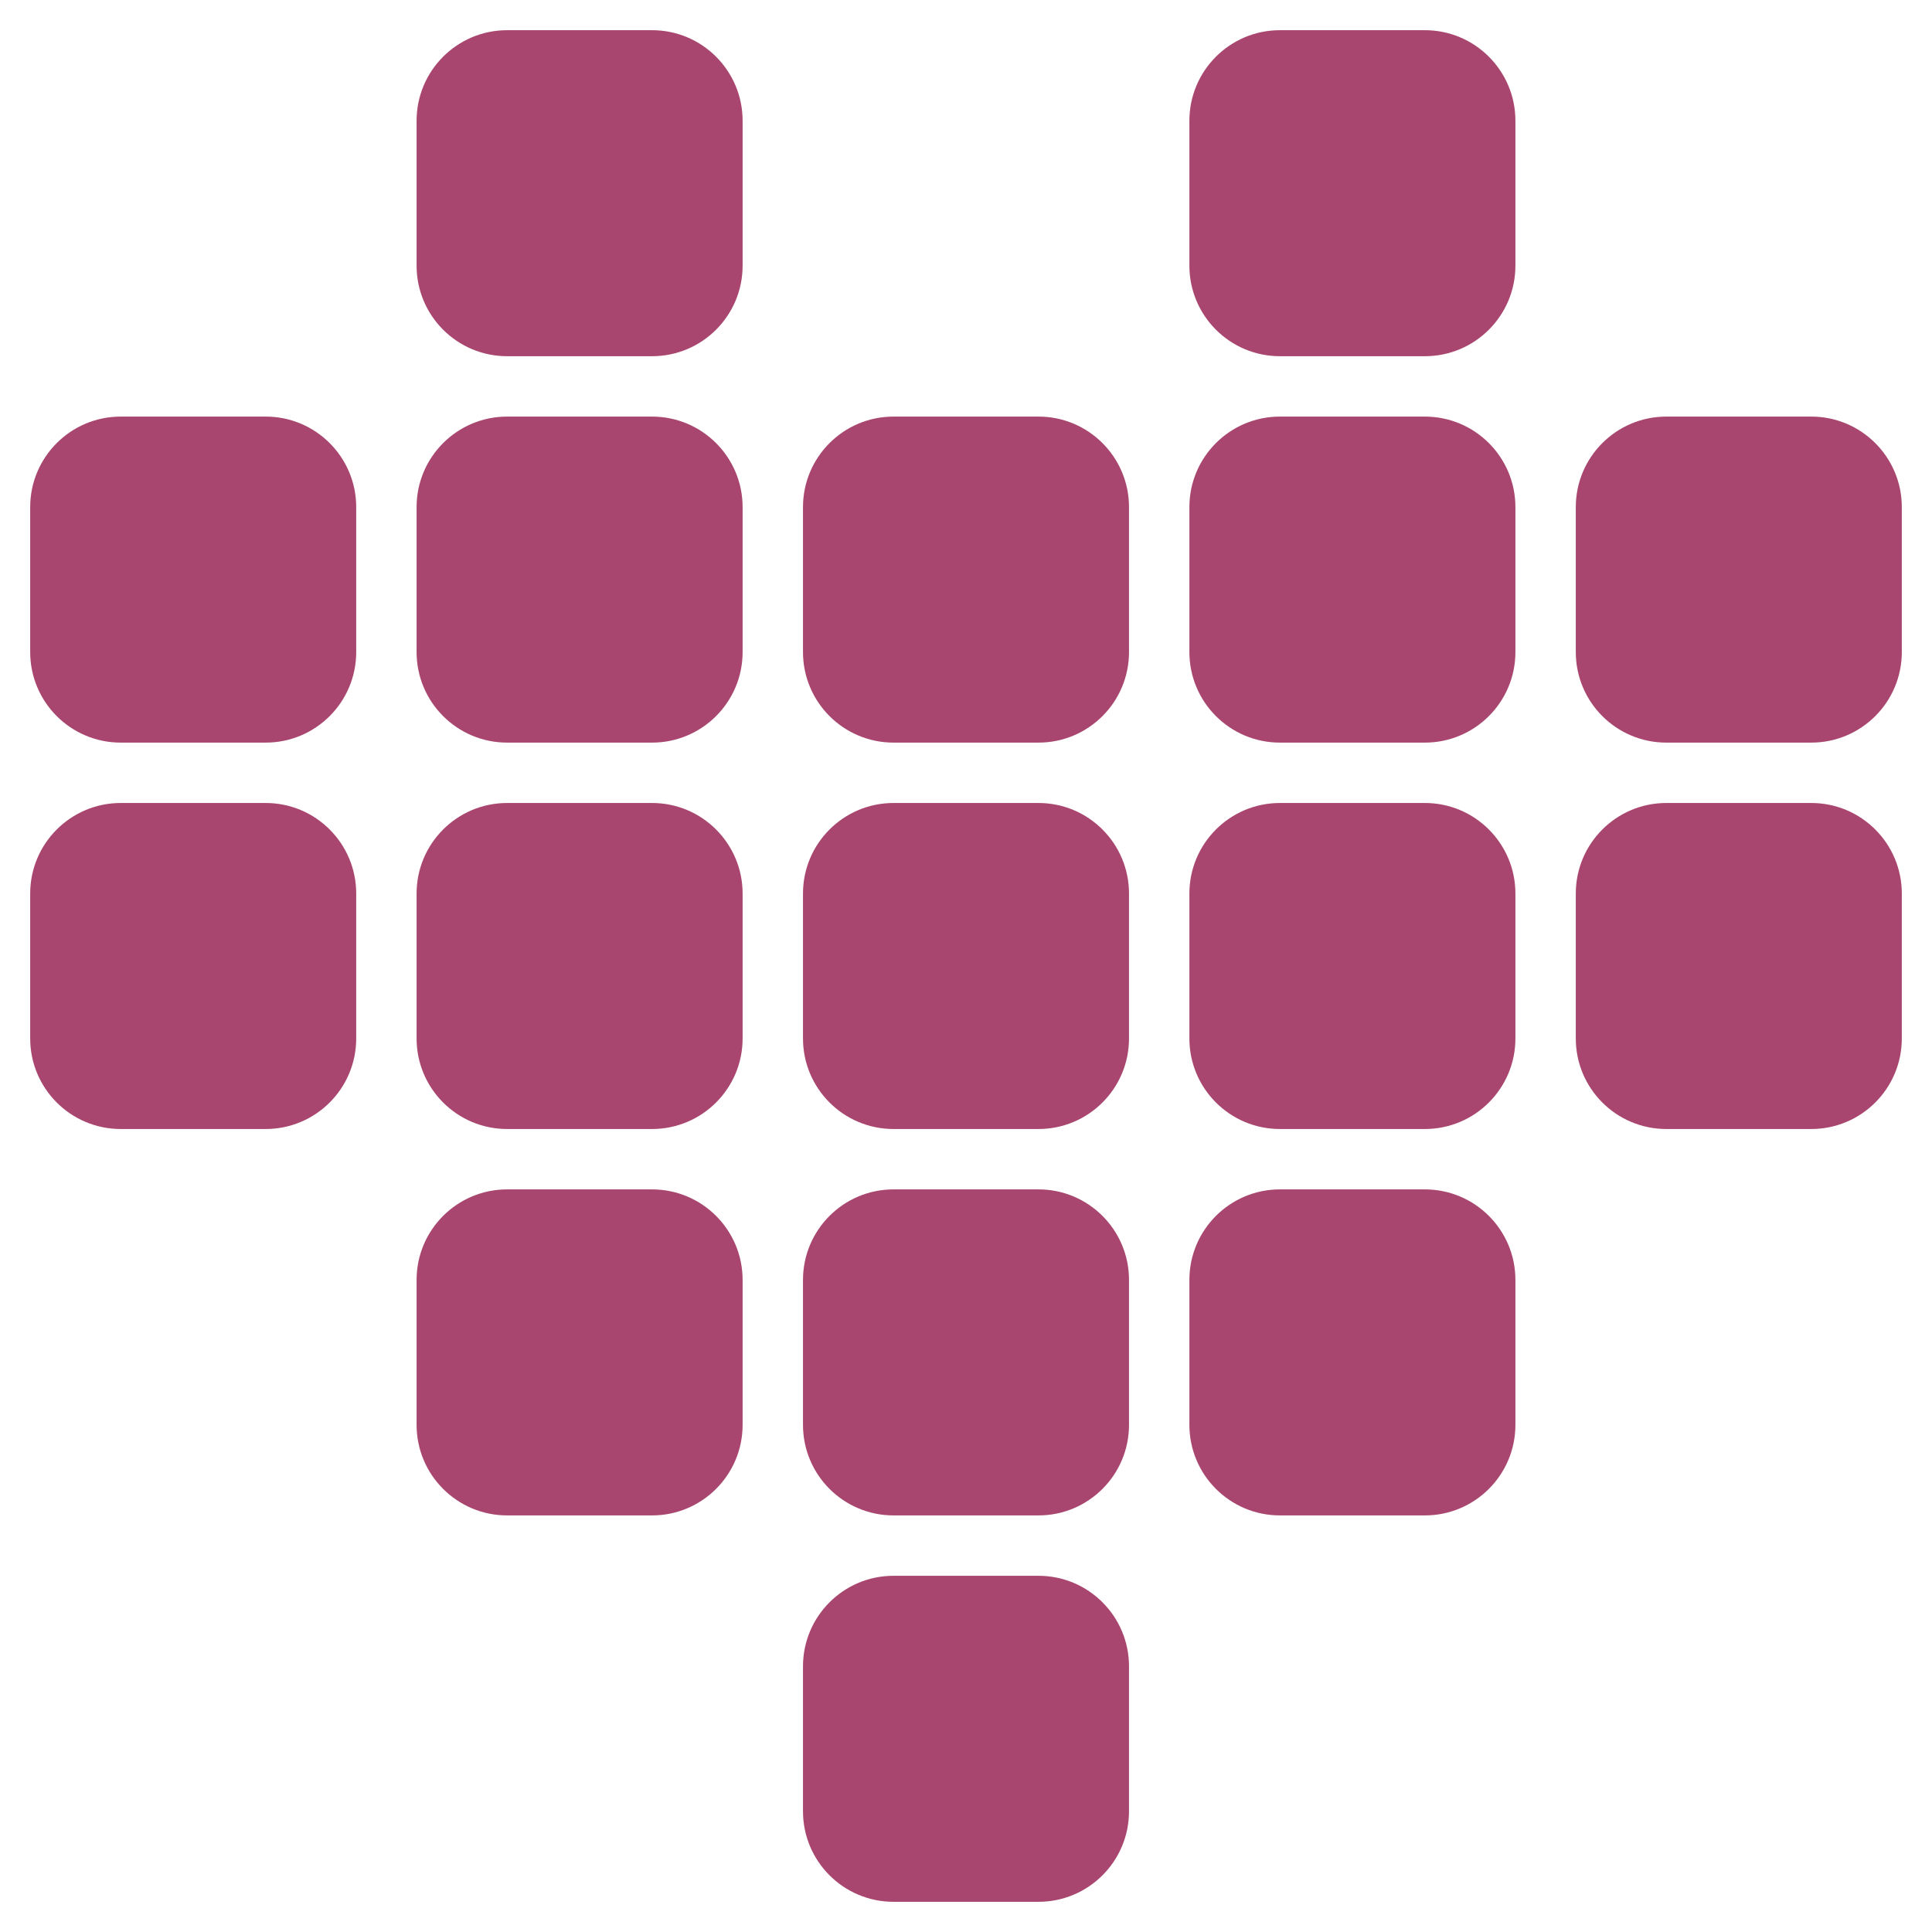
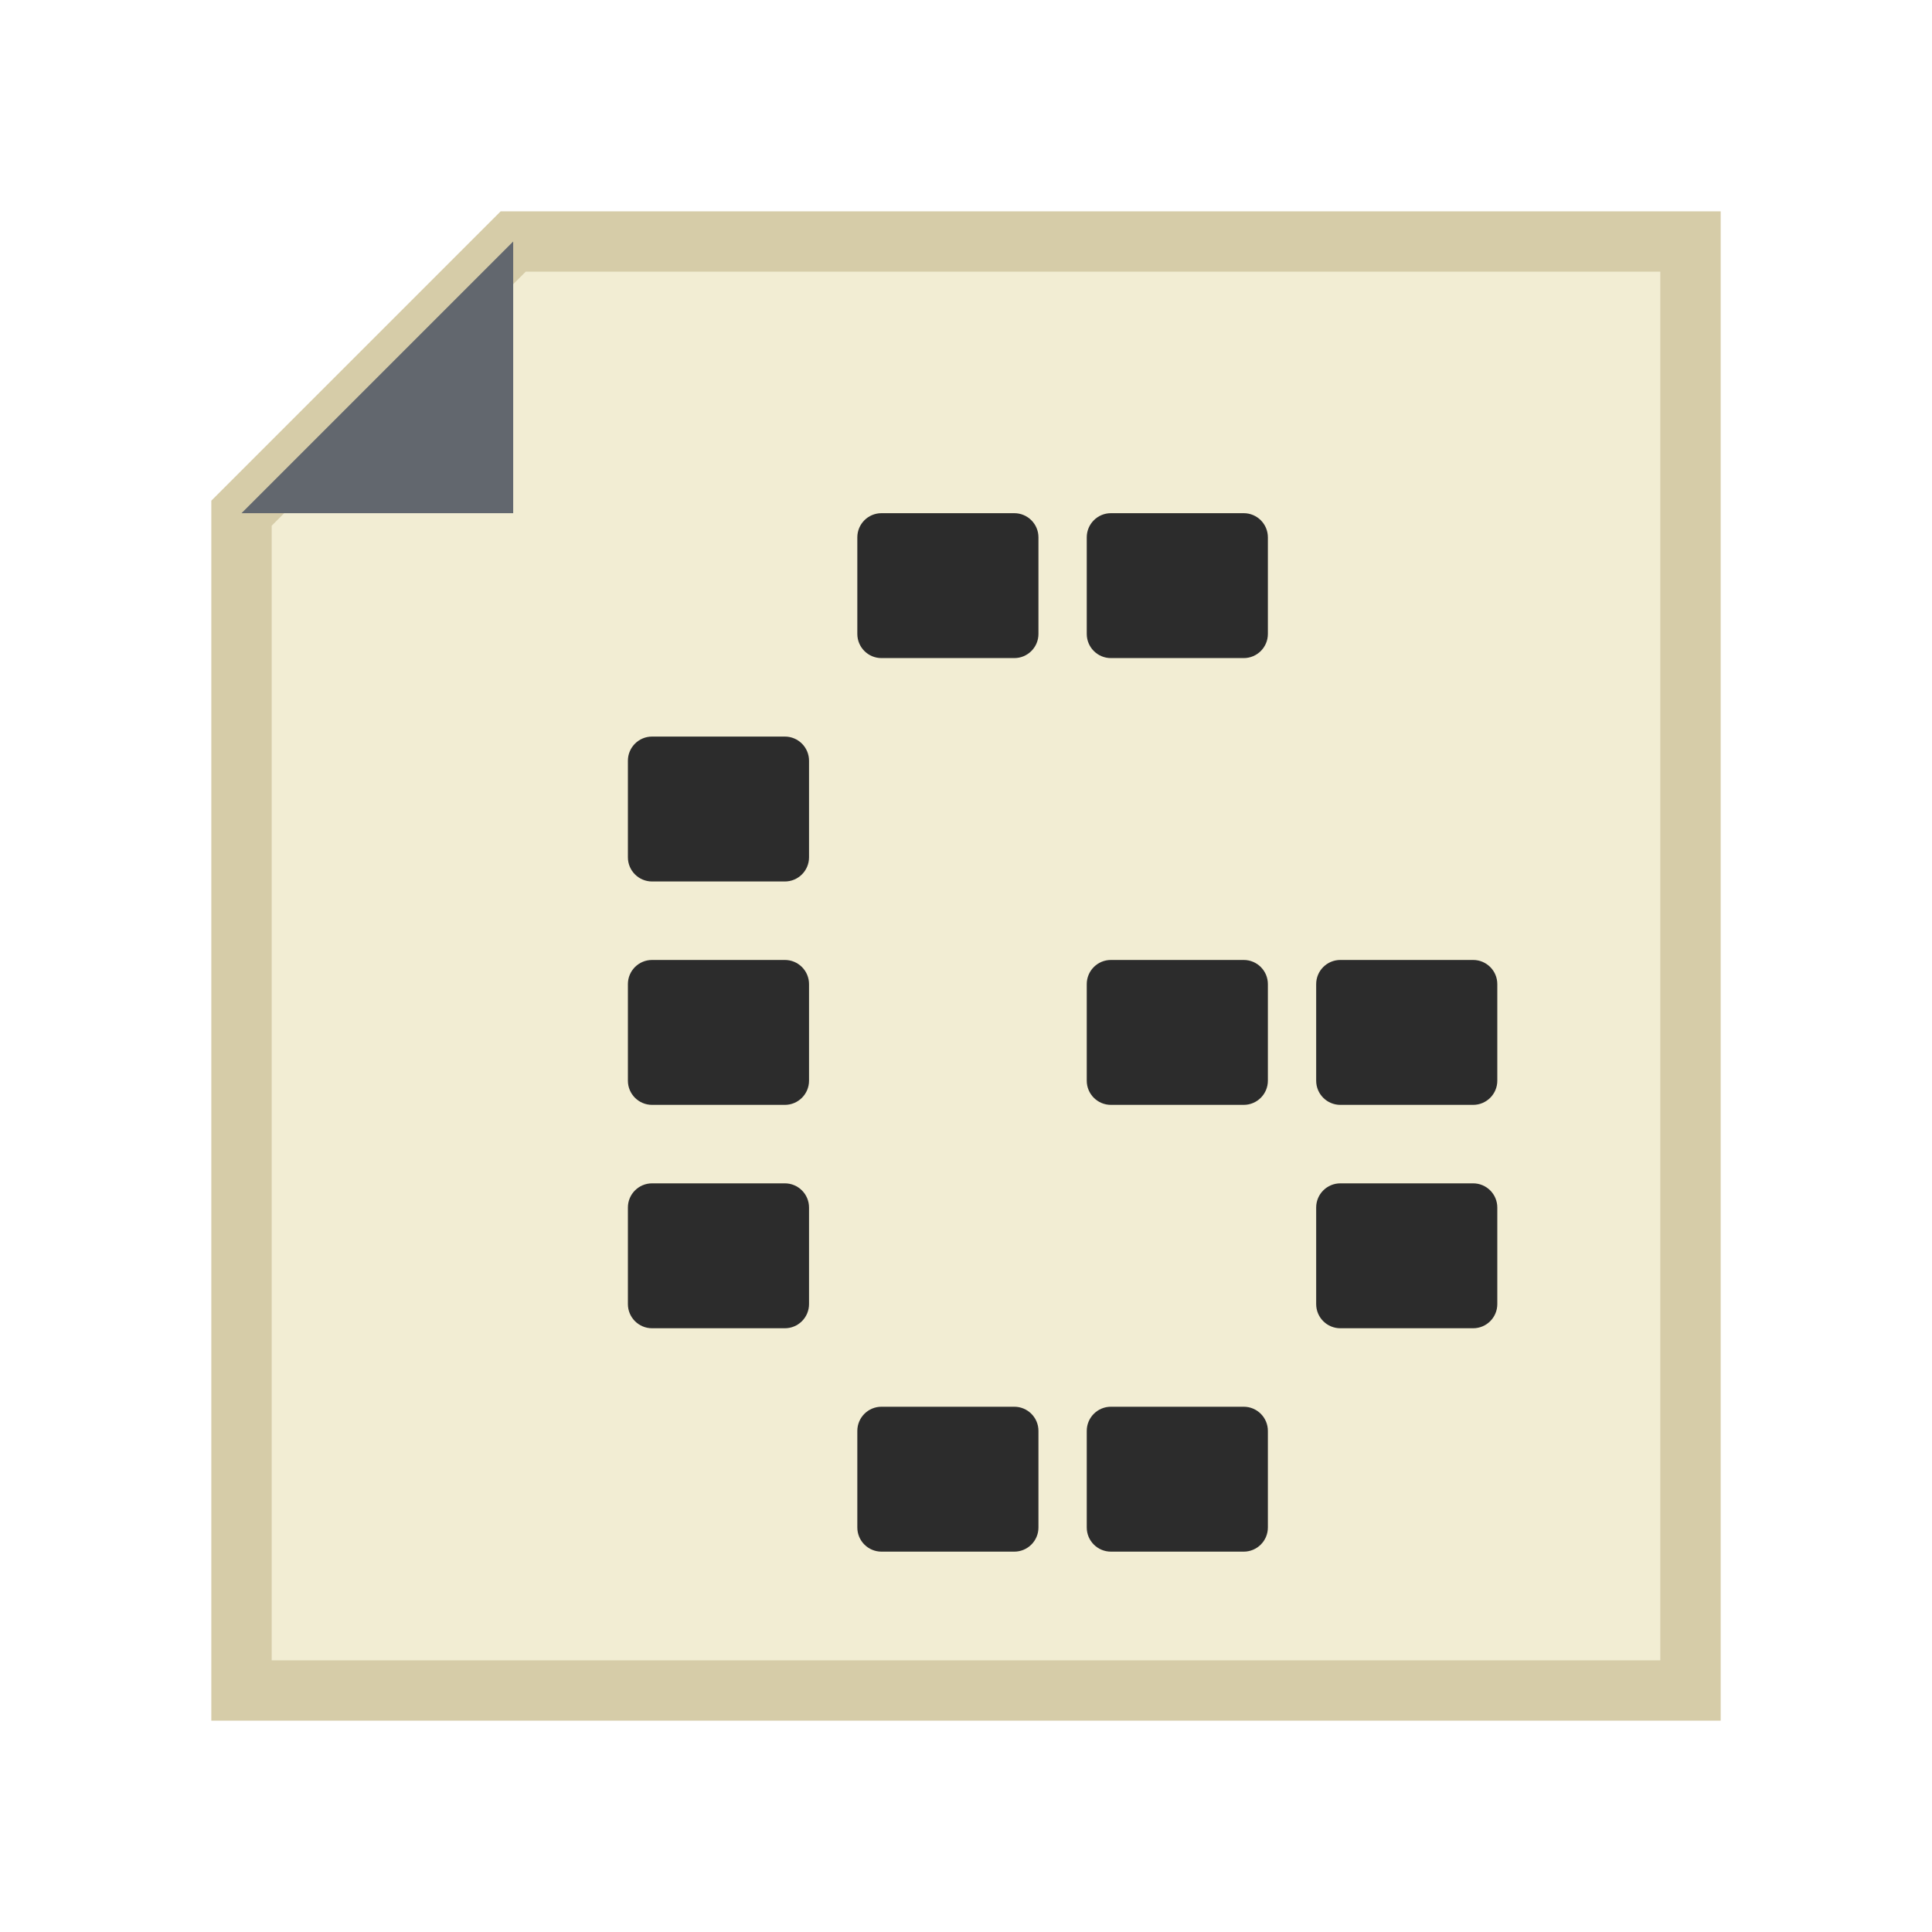
<svg xmlns="http://www.w3.org/2000/svg" width="32" height="32" viewBox="0 0 32 32">
-   <rect x="6.9" y="0.5" width="5.4" height="5.4" rx="1.5" fill="#A8466F" />
-   <rect x="19.7" y="0.5" width="5.4" height="5.4" rx="1.5" fill="#A8466F" />
-   <rect x="0.5" y="6.9" width="5.4" height="5.4" rx="1.5" fill="#A8466F" />
-   <rect x="6.9" y="6.9" width="5.4" height="5.4" rx="1.5" fill="#A8466F" />
-   <rect x="13.3" y="6.9" width="5.4" height="5.4" rx="1.5" fill="#A8466F" />
-   <rect x="19.7" y="6.9" width="5.4" height="5.4" rx="1.5" fill="#A8466F" />
-   <rect x="26.1" y="6.9" width="5.4" height="5.4" rx="1.5" fill="#A8466F" />
-   <rect x="0.5" y="13.3" width="5.4" height="5.4" rx="1.5" fill="#A8466F" />
-   <rect x="6.9" y="13.3" width="5.4" height="5.4" rx="1.5" fill="#A8466F" />
-   <rect x="13.3" y="13.3" width="5.4" height="5.4" rx="1.5" fill="#A8466F" />
-   <rect x="19.7" y="13.3" width="5.4" height="5.4" rx="1.5" fill="#A8466F" />
-   <rect x="26.1" y="13.3" width="5.4" height="5.4" rx="1.5" fill="#A8466F" />
-   <rect x="6.9" y="19.7" width="5.4" height="5.4" rx="1.5" fill="#A8466F" />
-   <rect x="13.3" y="19.7" width="5.4" height="5.4" rx="1.5" fill="#A8466F" />
-   <rect x="19.7" y="19.7" width="5.4" height="5.4" rx="1.5" fill="#A8466F" />
-   <rect x="13.3" y="26.1" width="5.4" height="5.4" rx="1.5" fill="#A8466F" />
+   <path d="M8.5 4 H28 V28 H4 V8.5 Z" fill="#F2EDD3" stroke="#D6CCA8" stroke-width="1" />
+   <path d="M4 8.5 L8.5 4 L8.5 8.5 Z" fill="#62676E" />
+   <rect x="14.2" y="8.5" width="3" height="2.4" rx="0.4" fill="#2C2C2C" />
+   <rect x="18" y="8.5" width="3" height="2.4" rx="0.4" fill="#2C2C2C" />
+   <rect x="10.4" y="12.2" width="3" height="2.4" rx="0.4" fill="#2C2C2C" />
+   <rect x="10.4" y="15.9" width="3" height="2.4" rx="0.4" fill="#2C2C2C" />
+   <rect x="18" y="15.9" width="3" height="2.4" rx="0.4" fill="#2C2C2C" />
+   <rect x="21.8" y="15.9" width="3" height="2.4" rx="0.4" fill="#2C2C2C" />
+   <rect x="10.4" y="19.6" width="3" height="2.4" rx="0.4" fill="#2C2C2C" />
+   <rect x="21.8" y="19.6" width="3" height="2.4" rx="0.4" fill="#2C2C2C" />
+   <rect x="14.2" y="23.3" width="3" height="2.4" rx="0.4" fill="#2C2C2C" />
+   <rect x="18" y="23.3" width="3" height="2.4" rx="0.4" fill="#2C2C2C" />
</svg>
